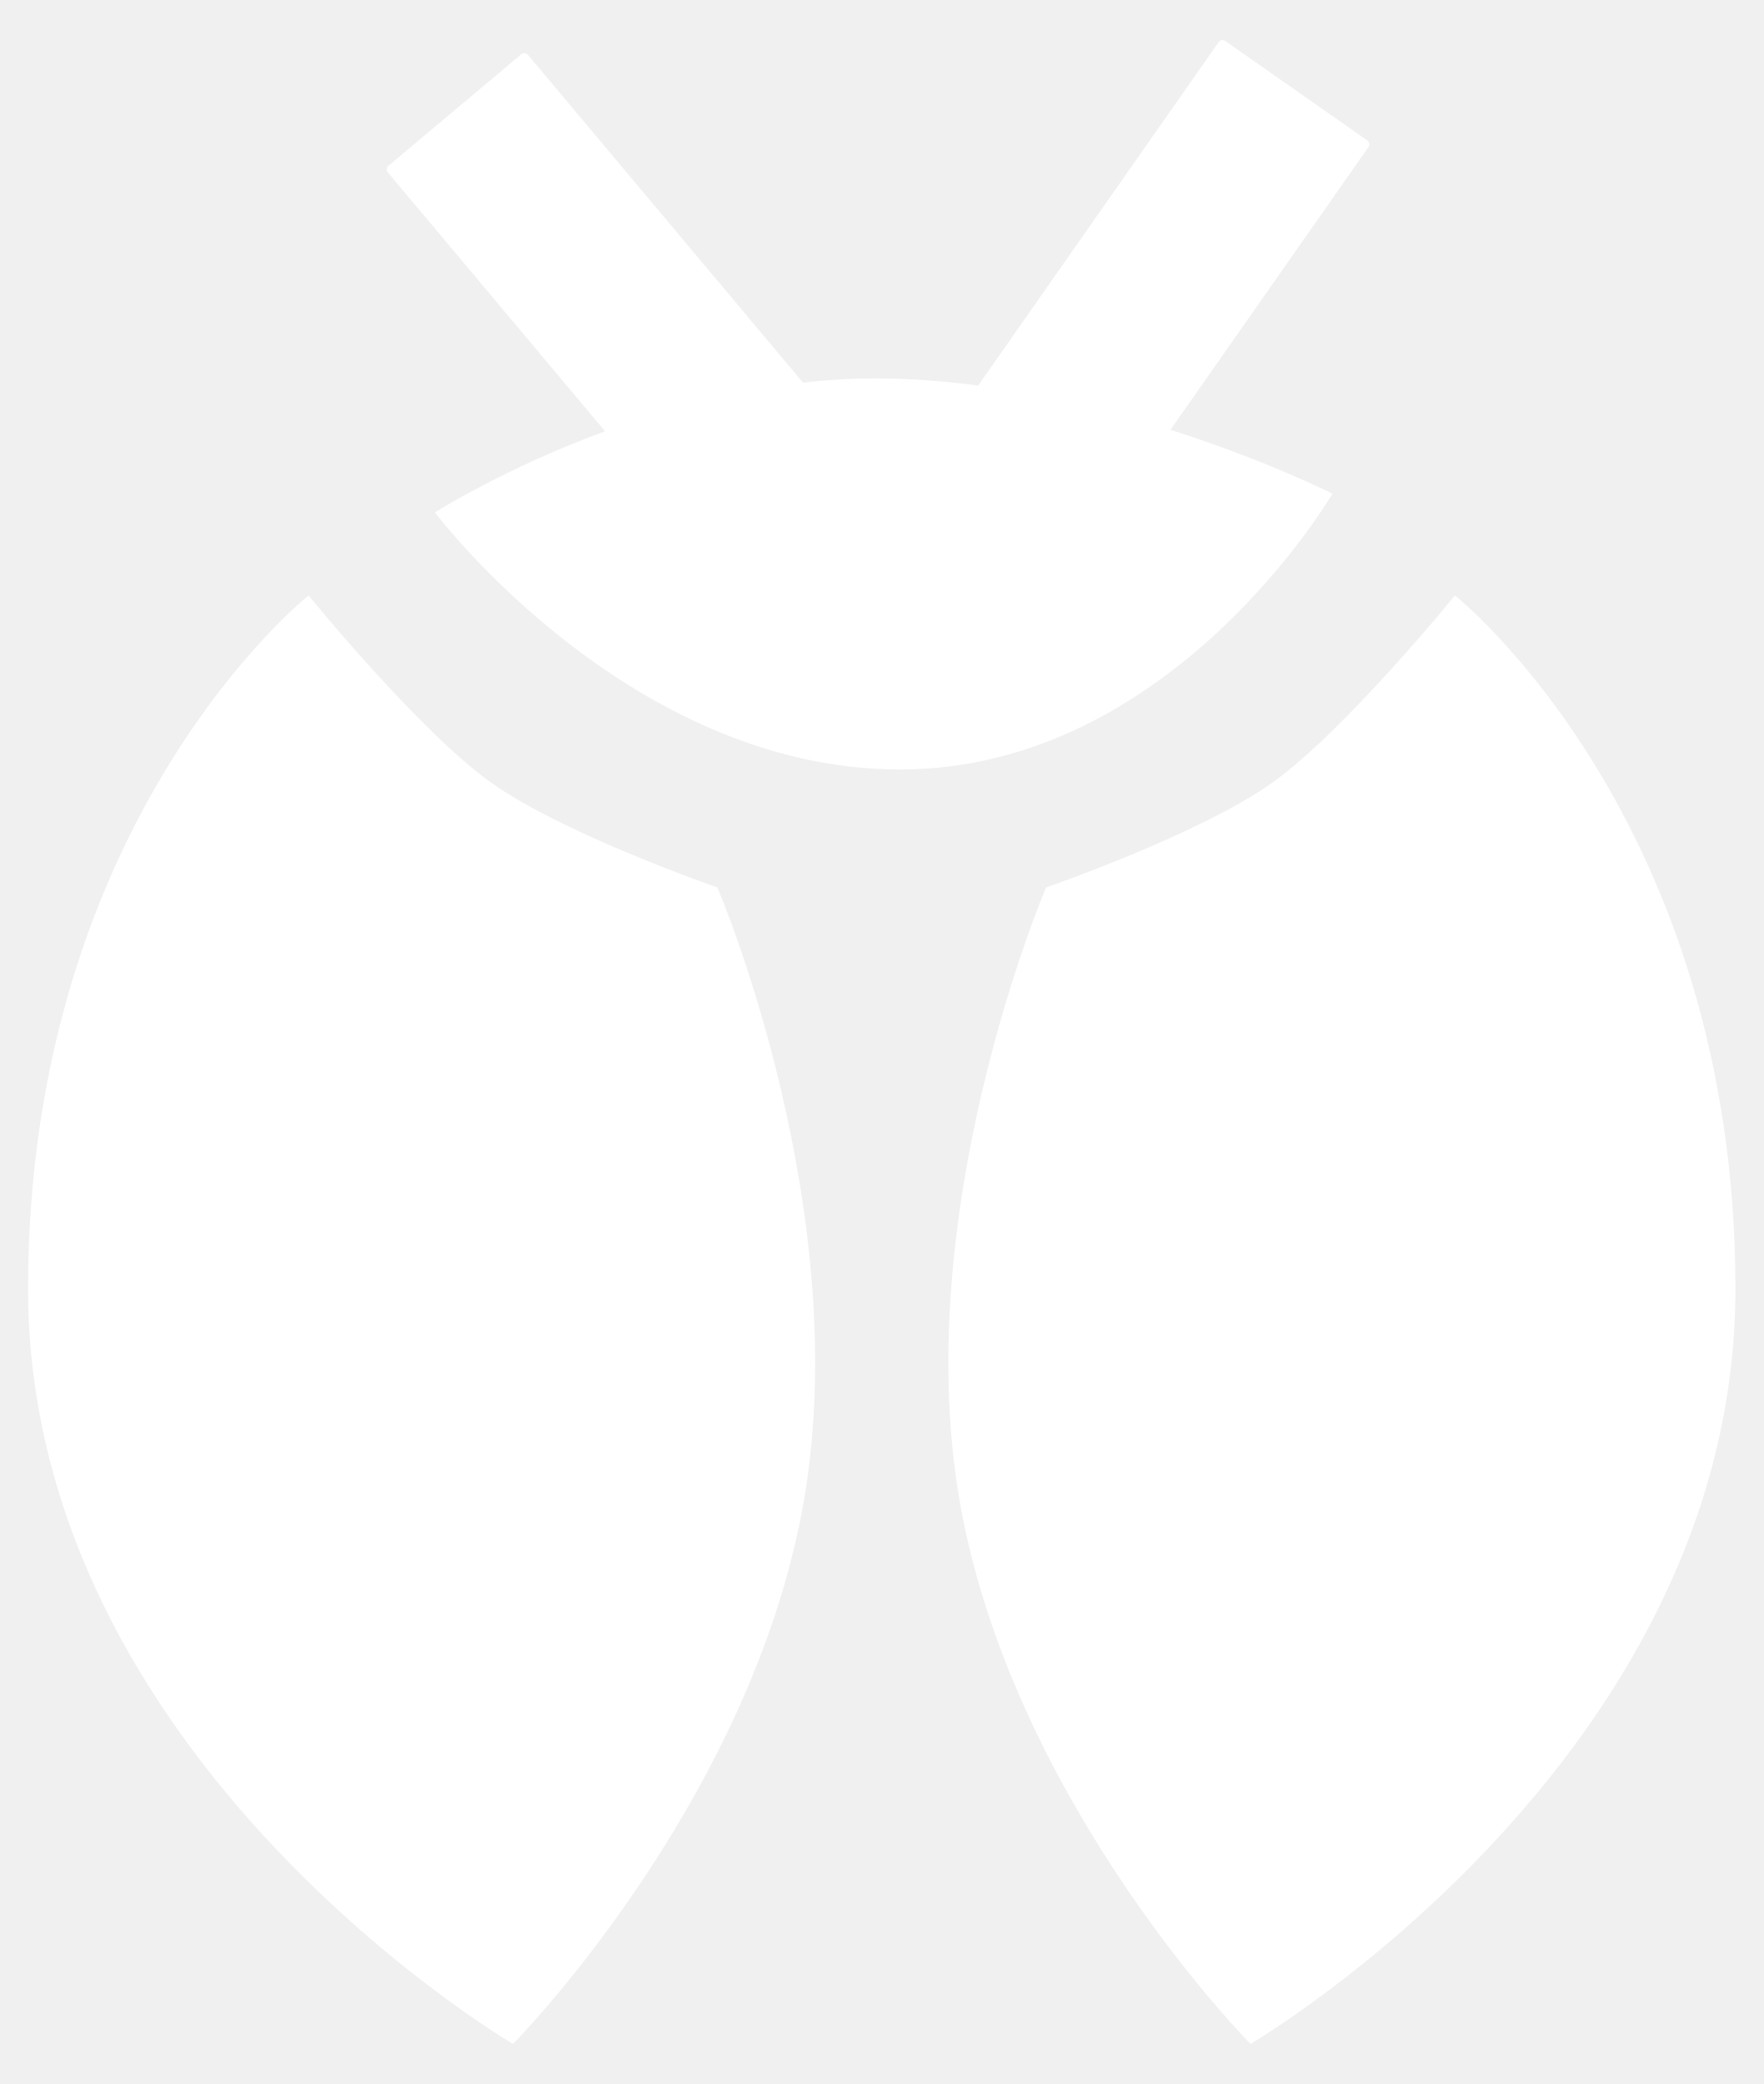
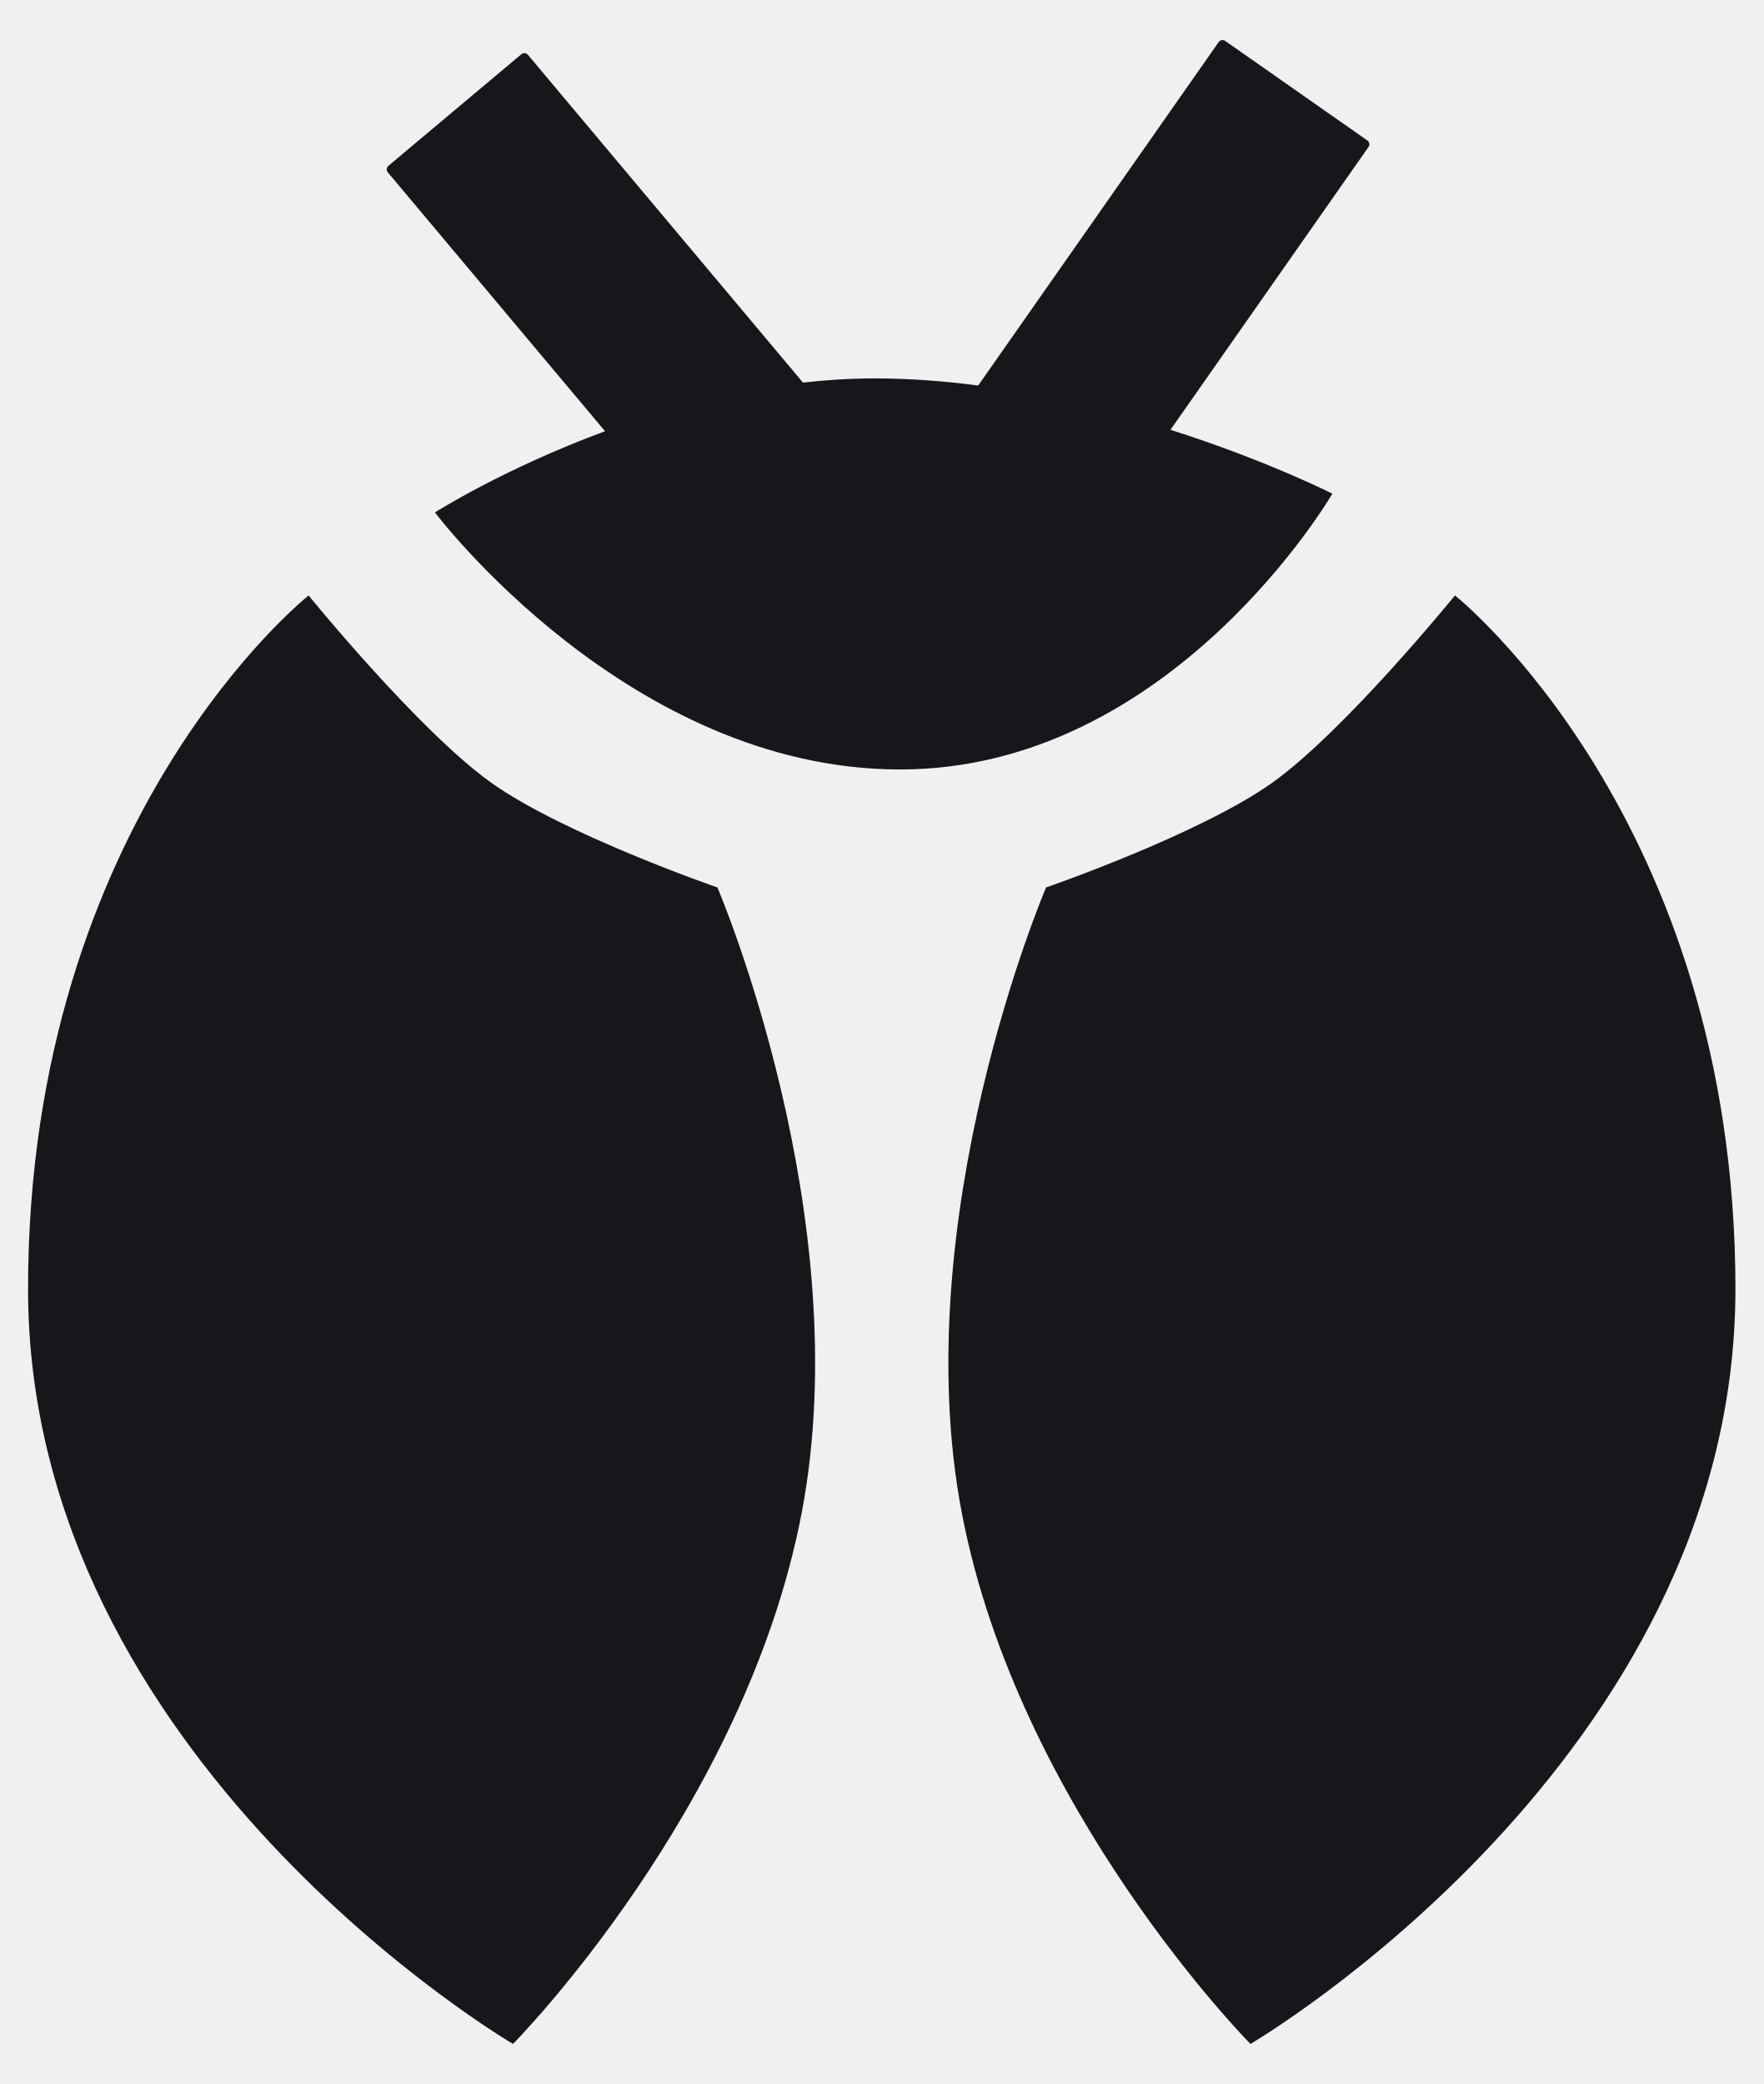
<svg xmlns="http://www.w3.org/2000/svg" width="22" height="26" viewBox="0 0 22 26" fill="none">
-   <path fill-rule="evenodd" clip-rule="evenodd" d="M15.204 0.524C15.222 0.499 15.258 0.492 15.284 0.51L17.059 1.753C17.085 1.772 17.091 1.807 17.073 1.833L14.602 5.362C15.804 5.745 16.622 6.159 16.622 6.159C16.622 6.159 14.622 9.6 11.229 9.6C7.837 9.6 5.426 6.393 5.426 6.393C5.426 6.393 6.281 5.848 7.548 5.38L4.838 2.15C4.817 2.126 4.821 2.09 4.845 2.069L6.505 0.676C6.529 0.656 6.565 0.659 6.586 0.684L10.017 4.773C10.311 4.74 10.61 4.721 10.912 4.721C11.346 4.721 11.78 4.754 12.203 4.81L15.204 0.524ZM15.875 9.763C16.78 9.116 18.151 7.429 18.151 7.429C18.151 7.429 21.65 10.202 21.65 16.081C21.65 21.961 15.6 25.5 15.6 25.5C15.6 25.5 12.71 22.581 12 18.881C11.29 15.18 13.05 11.072 13.05 11.072C13.05 11.072 14.97 10.409 15.875 9.763ZM6.125 9.763C5.22 9.116 3.85 7.429 3.85 7.429C3.85 7.429 0.35 10.202 0.35 16.081C0.35 21.961 6.4 25.5 6.4 25.5C6.4 25.5 9.29 22.581 10 18.881C10.71 15.18 8.95 11.072 8.95 11.072C8.95 11.072 7.03 10.409 6.125 9.763Z" fill="white" />
+   <path fill-rule="evenodd" clip-rule="evenodd" d="M15.204 0.524C15.222 0.499 15.258 0.492 15.284 0.51L17.059 1.753C17.085 1.772 17.091 1.807 17.073 1.833L14.602 5.362C15.804 5.745 16.622 6.159 16.622 6.159C16.622 6.159 14.622 9.6 11.229 9.6C7.837 9.6 5.426 6.393 5.426 6.393C5.426 6.393 6.281 5.848 7.548 5.38L4.838 2.15C4.817 2.126 4.821 2.09 4.845 2.069L6.505 0.676C6.529 0.656 6.565 0.659 6.586 0.684L10.017 4.773C10.311 4.74 10.61 4.721 10.912 4.721C11.346 4.721 11.78 4.754 12.203 4.81L15.204 0.524ZM15.875 9.763C16.78 9.116 18.151 7.429 18.151 7.429C18.151 7.429 21.65 10.202 21.65 16.081C21.65 21.961 15.6 25.5 15.6 25.5C15.6 25.5 12.71 22.581 12 18.881C11.29 15.18 13.05 11.072 13.05 11.072C13.05 11.072 14.97 10.409 15.875 9.763ZM6.125 9.763C5.22 9.116 3.85 7.429 3.85 7.429C3.85 7.429 0.35 10.202 0.35 16.081C0.35 21.961 6.4 25.5 6.4 25.5C6.4 25.5 9.29 22.581 10 18.881C10.71 15.18 8.95 11.072 8.95 11.072C8.95 11.072 7.03 10.409 6.125 9.763Z" fill="#17171B" />
</svg>
